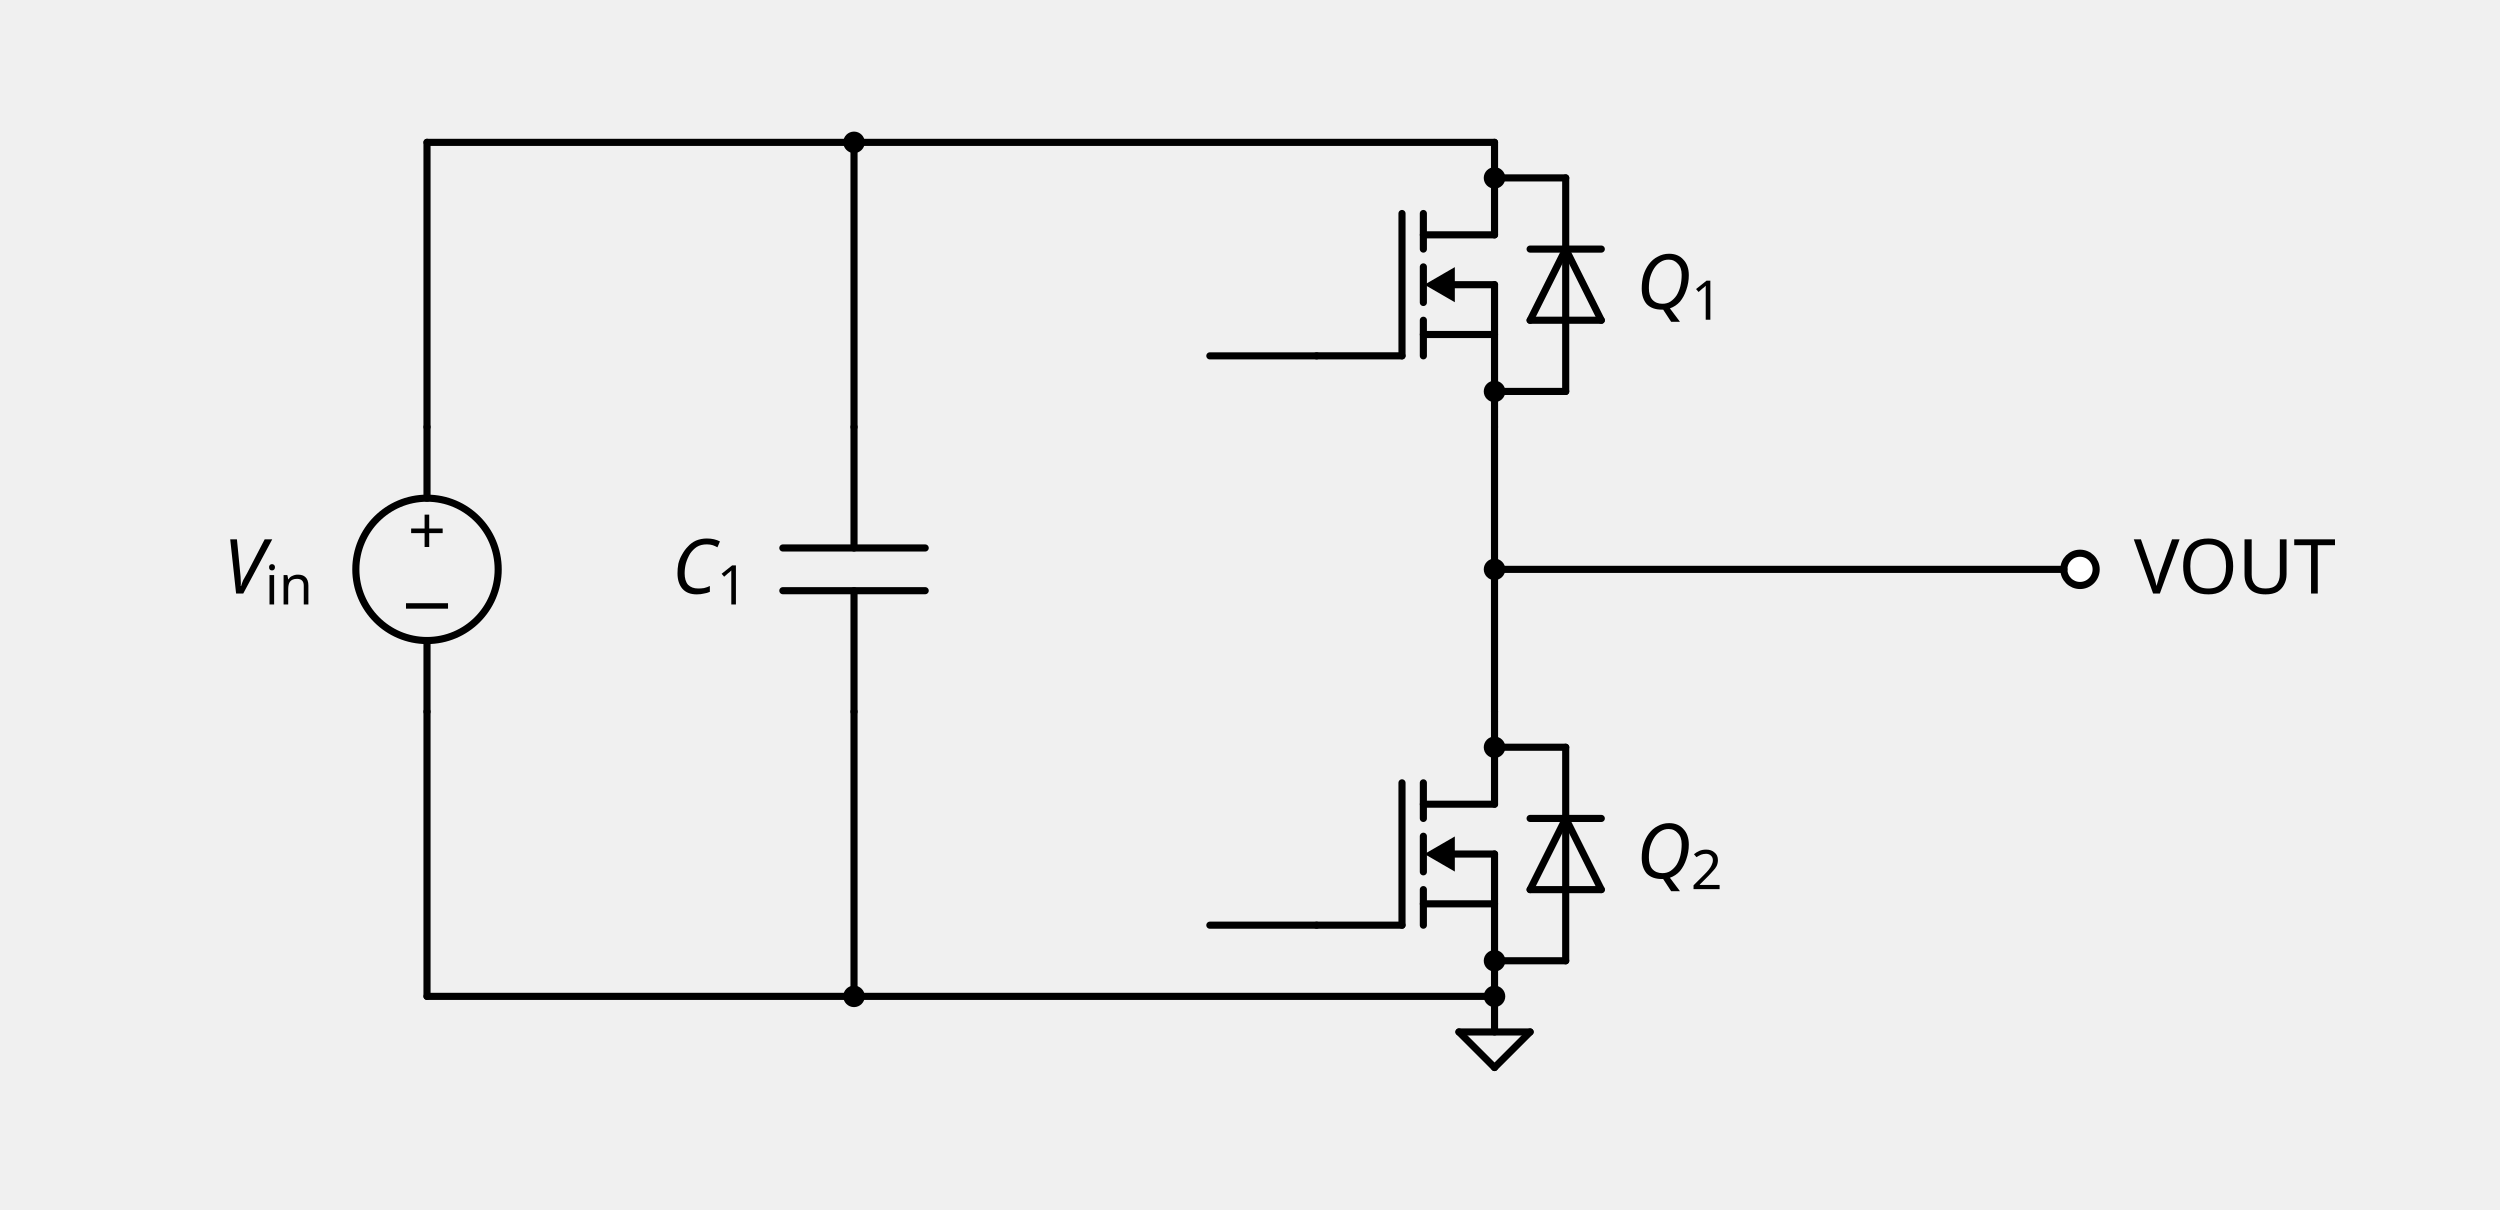
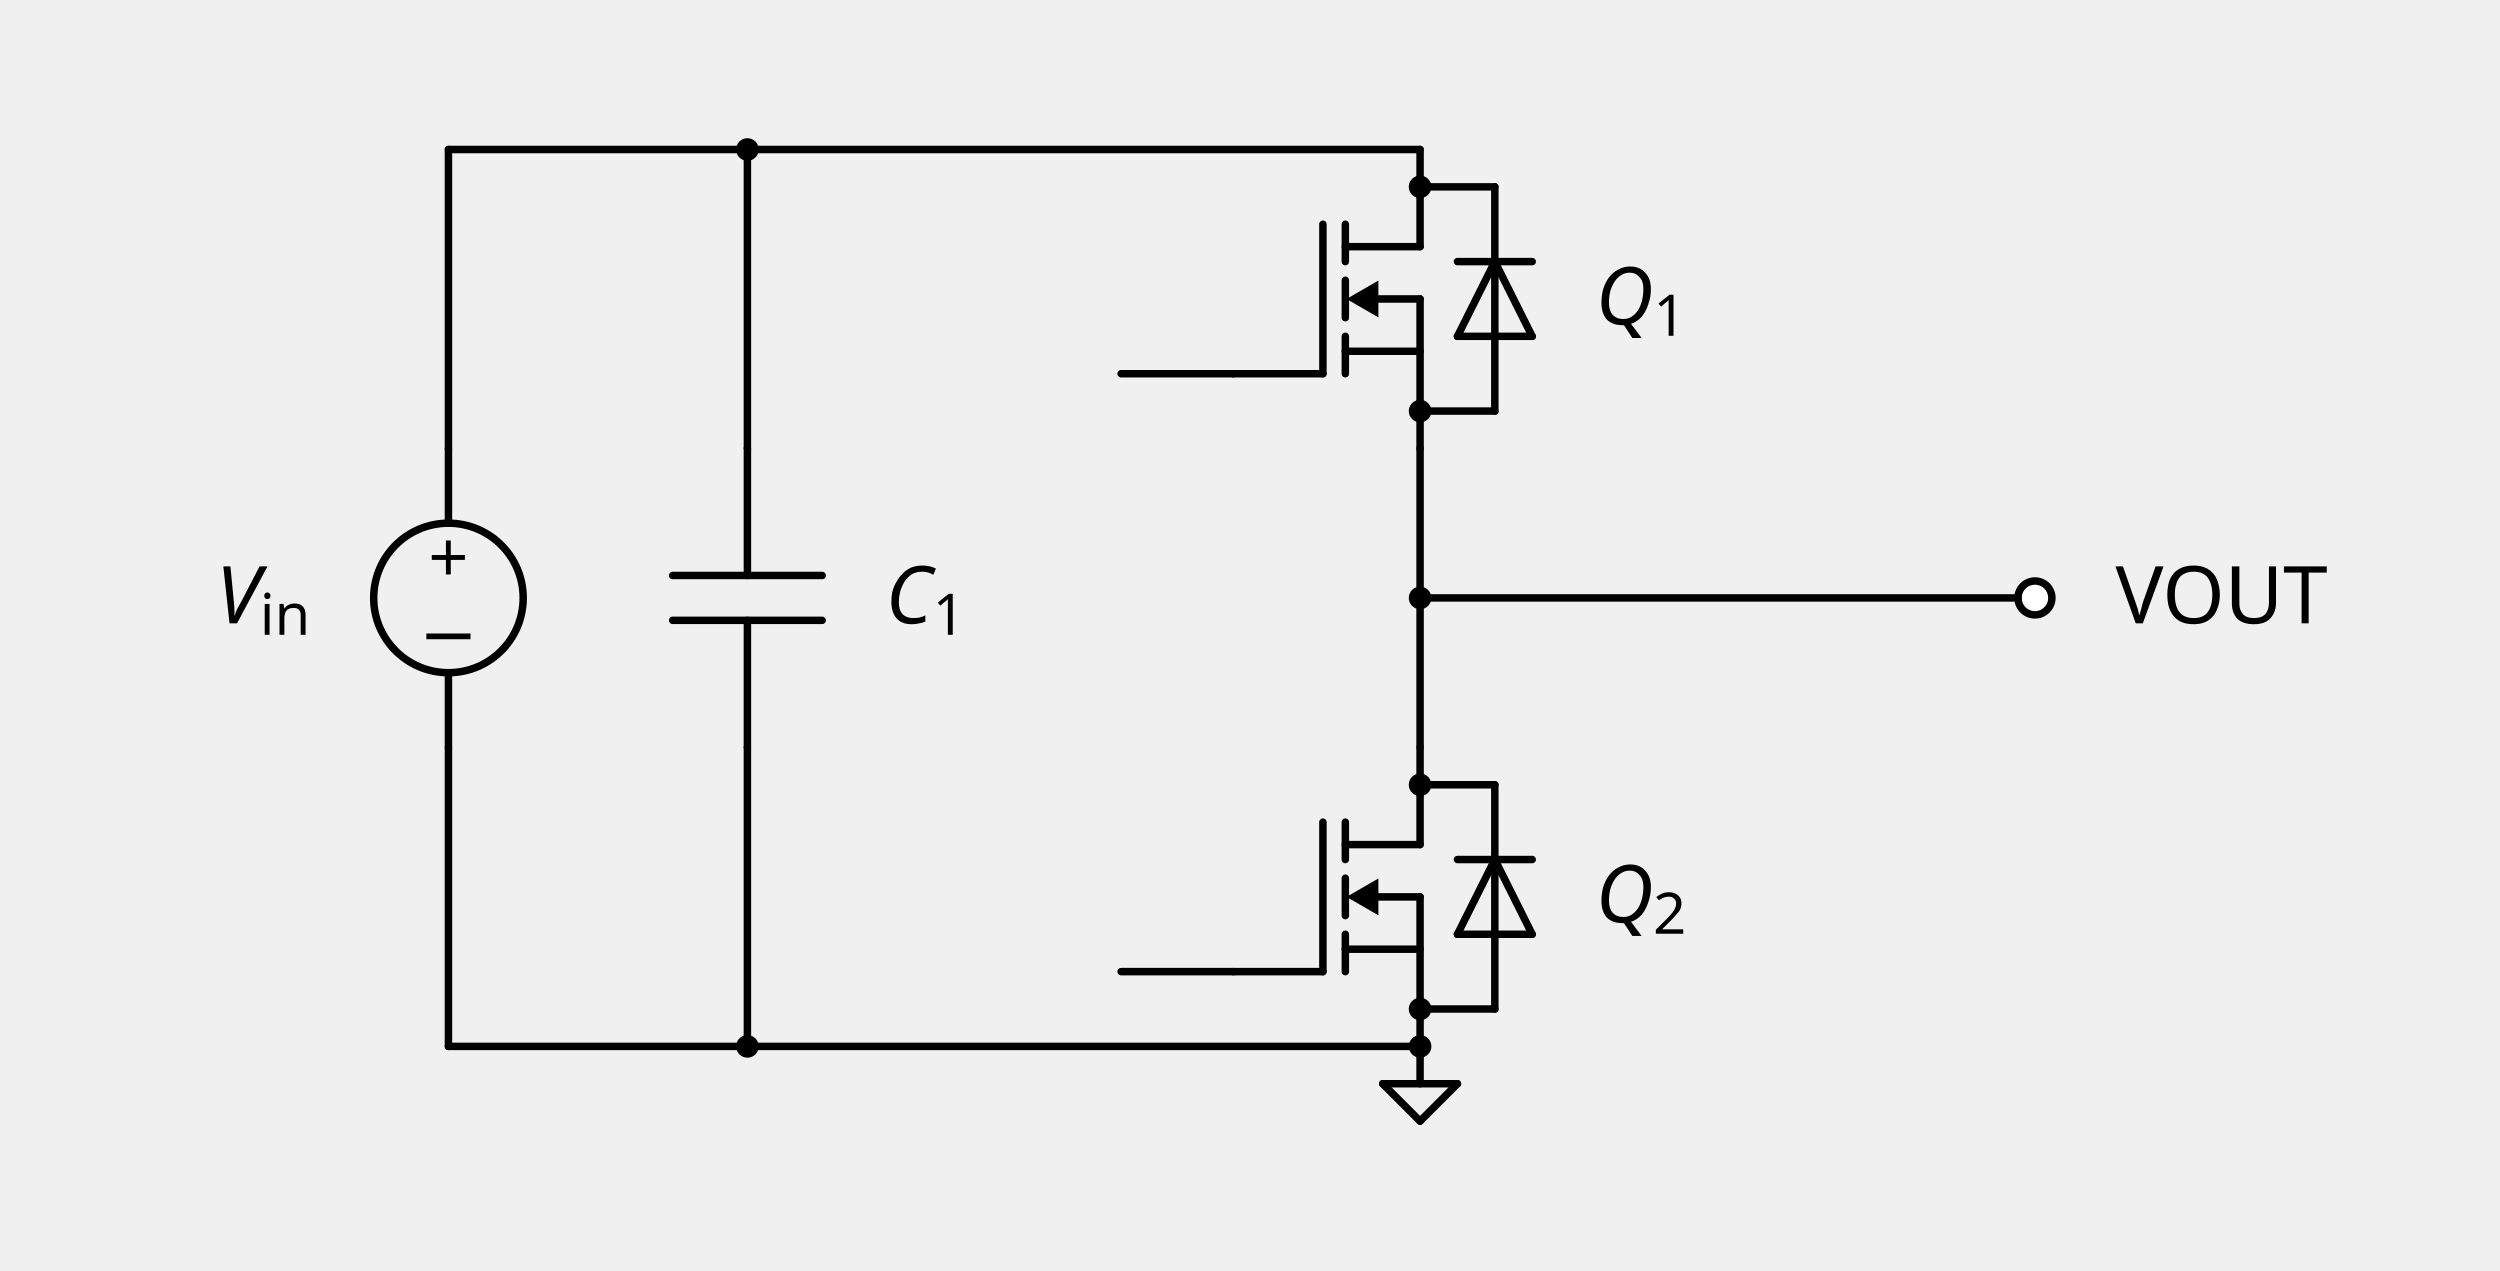
- <svg xmlns="http://www.w3.org/2000/svg" xmlns:xlink="http://www.w3.org/1999/xlink" width="92.943mm" height="44.979mm" viewBox="0 0 92.943 44.979" version="1.1">
+ <svg xmlns="http://www.w3.org/2000/svg" xmlns:xlink="http://www.w3.org/1999/xlink" width="88.5mm" height="44.979mm" viewBox="0 0 88.5 44.979" version="1.1">
  <defs>
    <marker style="overflow:visible" id="TriangleInM-68-36-8" refX="0" refY="0" orient="auto">
      <path transform="scale(-0.4)" style="fill:context-stroke;fill-rule:evenodd;stroke:context-stroke;stroke-width:1pt" d="M 5.77,0 -2.88,5 V -5 Z" id="path5871-92-75-3" />
    </marker>
    <g id="sym-vsource" transform="translate(-60.854,-78.7185)">
      <path style="fill:none;stroke:#000000;stroke-width:0.265px;stroke-linecap:round;stroke-linejoin:miter;stroke-opacity:1" d="m 60.854,81.365 v 2.646" id="path6382-6" />
      <circle style="opacity:1;fill:none;fill-opacity:1;stroke:#000000;stroke-width:0.265;stroke-linecap:round;stroke-linejoin:round;stroke-miterlimit:4;stroke-dasharray:none;stroke-dashoffset:0;stroke-opacity:1;paint-order:normal" id="path6384-7" cx="60.854" cy="78.719" r="2.646" />
      <path style="fill:none;stroke:#000000;stroke-width:0.265px;stroke-linecap:round;stroke-linejoin:miter;stroke-opacity:1" d="m 60.854,73.427 v 2.646" id="path6382-6-5" />
    </g>
    <g id="sym-cap" transform="translate(-30.427,18.5205)">
      <path style="fill:none;stroke:#000000;stroke-width:0.265px;stroke-linecap:round;stroke-linejoin:miter;stroke-opacity:1" d="m 30.427,-23.812 v 4.498" id="path5835" />
      <path style="fill:none;stroke:#000000;stroke-width:0.265px;stroke-linecap:round;stroke-linejoin:miter;stroke-opacity:1" d="m 30.427,-17.727 v 4.498" id="path5839" />
      <path style="fill:none;stroke:#000000;stroke-width:0.265px;stroke-linecap:round;stroke-linejoin:miter;stroke-opacity:1" d="m 27.781,-19.315 h 5.292" id="path5841" />
      <path style="fill:none;stroke:#000000;stroke-width:0.265px;stroke-linecap:round;stroke-linejoin:miter;stroke-opacity:1" d="m 27.781,-17.727 h 5.292" id="path5843" />
    </g>
    <g id="sym-nmos" transform="translate(-33.073,-15.875)">
      <path style="fill:none;stroke:#000000;stroke-width:0.265px;stroke-linecap:round;stroke-linejoin:miter;stroke-opacity:1" d="m 35.719,14.552 1.323,2.646" id="path5654-7-3-5" />
      <path style="fill:none;stroke:#000000;stroke-width:0.265px;stroke-linecap:round;stroke-linejoin:miter;stroke-opacity:1" d="m 34.396,17.198 1.323,-2.646" id="path5657-5-0-6" />
      <path style="fill:none;stroke:#000000;stroke-width:0.265px;stroke-linecap:round;stroke-linejoin:miter;stroke-opacity:1" d="M 37.042,17.198 H 34.396" id="path5659-35-7-29" />
      <path style="fill:none;stroke:#000000;stroke-width:0.265px;stroke-linecap:round;stroke-linejoin:miter;stroke-opacity:1" d="m 34.396,14.552 h 2.646" id="path5661-6-8-1" />
      <path style="fill:none;stroke:#000000;stroke-width:0.265px;stroke-linecap:round;stroke-linejoin:miter;stroke-opacity:1" d="m 33.073,19.844 h 2.646" id="path6285-6-2" />
      <path style="fill:none;stroke:#000000;stroke-width:0.265px;stroke-linecap:round;stroke-linejoin:miter;stroke-opacity:1" d="M 35.719,11.906 H 33.073" id="path6287-8-7" />
      <path style="fill:none;stroke:#000000;stroke-width:0.265px;stroke-linecap:round;stroke-linejoin:miter;stroke-opacity:1" d="m 33.073,10.583 v 3.44" id="path6289-8-0-4" />
      <path style="fill:none;stroke:#000000;stroke-width:0.265px;stroke-linecap:round;stroke-linejoin:miter;stroke-opacity:1" d="m 33.073,21.167 v -5.292" id="path6291-4-9-8" />
      <path style="fill:none;stroke:#000000;stroke-width:0.265;stroke-linecap:round;stroke-linejoin:miter;stroke-miterlimit:4;stroke-dasharray:none;stroke-opacity:1" d="m 35.719,19.844 -1e-6,-7.937" id="path6308-0-3" />
      <path style="fill:none;stroke:#000000;stroke-width:0.265px;stroke-linecap:round;stroke-linejoin:miter;stroke-opacity:1" d="m 30.427,17.198 v 1.323" id="path11092-6-1" />
      <path style="fill:none;stroke:#000000;stroke-width:0.265px;stroke-linecap:round;stroke-linejoin:miter;stroke-opacity:1" d="m 29.633,18.521 v -5.292" id="path11094-0-2" />
      <path style="fill:none;stroke:#000000;stroke-width:0.265px;stroke-linecap:round;stroke-linejoin:miter;stroke-opacity:1" d="m 26.458,18.521 3.175,2e-5" id="path11096-62-8" />
      <path style="fill:none;stroke:#000000;stroke-width:0.265px;stroke-linecap:round;stroke-linejoin:miter;stroke-opacity:1" d="m 30.427,17.727 h 2.646" id="path11100-61-9" />
      <path style="fill:none;stroke:#000000;stroke-width:0.265px;stroke-linecap:round;stroke-linejoin:miter;stroke-opacity:1" d="m 30.427,14.023 h 2.646" id="path11102-8-3" />
      <path style="fill:none;stroke:#000000;stroke-width:0.265;stroke-linecap:round;stroke-linejoin:round;stroke-miterlimit:4;stroke-dasharray:none;stroke-opacity:1;marker-start:url(#TriangleInM-68-36-8)" d="m 31.221,15.875 h 1.852" id="path5718-7-5-66-7-68" />
      <path style="fill:none;stroke:#000000;stroke-width:0.265px;stroke-linecap:round;stroke-linejoin:miter;stroke-opacity:1" d="m 30.427,15.214 v 1.323" id="path11092-6-9-0" />
      <path style="fill:none;stroke:#000000;stroke-width:0.265px;stroke-linecap:round;stroke-linejoin:miter;stroke-opacity:1" d="m 30.427,13.229 v 1.323" id="path11092-6-2-2" />
      <ellipse ry="0.399" rx="0.401" cy="19.844" cx="33.073" id="path5953-3-67-3" style="opacity:1;fill:#000000;fill-opacity:1;stroke:none;stroke-width:0.256;stroke-linecap:round;stroke-linejoin:round;stroke-miterlimit:4;stroke-dasharray:none;stroke-dashoffset:0;stroke-opacity:1;paint-order:normal" />
      <ellipse ry="0.399" rx="0.401" cy="11.906" cx="33.073" id="path5953-3-67-56" style="opacity:1;fill:#000000;fill-opacity:1;stroke:none;stroke-width:0.256;stroke-linecap:round;stroke-linejoin:round;stroke-miterlimit:4;stroke-dasharray:none;stroke-dashoffset:0;stroke-opacity:1;paint-order:normal" />
    </g>
    <g id="sym-gnd" transform="translate(-31.884,-96.578)">
      <path style="fill:none;stroke:#000000;stroke-width:0.265;stroke-linecap:round;stroke-linejoin:round;stroke-miterlimit:4;stroke-dasharray:none;stroke-opacity:1" d="m 31.884,97.901 v -1.323" id="path6312" />
      <path style="fill:none;stroke:#000000;stroke-width:0.265px;stroke-linecap:round;stroke-linejoin:miter;stroke-opacity:1" d="m 30.561,97.901 h 2.646" id="path6314" />
      <path style="fill:none;stroke:#000000;stroke-width:0.265px;stroke-linecap:round;stroke-linejoin:miter;stroke-opacity:1" d="m 31.884,99.224 1.323,-1.323" id="path6316" />
      <path style="fill:none;stroke:#000000;stroke-width:0.265px;stroke-linecap:round;stroke-linejoin:miter;stroke-opacity:1" d="m 30.561,97.901 1.323,1.323" id="path6318" />
    </g>
  </defs>
  <g id="schematic">
    <use xlink:href="#sym-vsource" transform="translate(15.875,21.16667)" />
    <text x="15.875" y="20.617" text-anchor="middle" style="font-style:normal;font-weight:normal;font-size:2.5px;font-family:sans-serif;fill:#000000;stroke:none">
      <tspan x="15.875" y="20.617">+</tspan>
    </text>
    <text x="15.875" y="23.317" text-anchor="middle" style="font-style:normal;font-weight:normal;font-size:2.5px;font-family:sans-serif;fill:#000000;stroke:none">
      <tspan x="15.875" y="23.317">−</tspan>
    </text>
-     <use xlink:href="#sym-cap" transform="translate(31.75,21.16667)" />
-     <use xlink:href="#sym-nmos" transform="translate(55.5625,10.58333)" />
-     <use xlink:href="#sym-nmos" transform="translate(55.5625,31.75)" />
-     <use xlink:href="#sym-gnd" transform="translate(55.5625,37.04167)" />
-     <circle cx="77.329" cy="21.167" r="0.6" style="fill:#ffffff;stroke:#000000;stroke-width:0.265" />
-     <path d="M 15.875,5.292 L 55.562,5.292" style="fill:none;stroke:#000000;stroke-width:0.265;stroke-linecap:round;stroke-linejoin:miter" />
+     <use xlink:href="#sym-cap" transform="translate(26.45833,21.16667)" />
+     <use xlink:href="#sym-nmos" transform="translate(50.27083,10.58333)" />
+     <use xlink:href="#sym-nmos" transform="translate(50.27083,31.75)" />
+     <use xlink:href="#sym-gnd" transform="translate(50.27083,37.04167)" />
+     <circle cx="72.037" cy="21.167" r="0.6" style="fill:#ffffff;stroke:#000000;stroke-width:0.265" />
+     <path d="M 15.875,5.292 L 50.271,5.292" style="fill:none;stroke:#000000;stroke-width:0.265;stroke-linecap:round;stroke-linejoin:miter" />
    <path d="M 15.875,15.875 L 15.875,5.292" style="fill:none;stroke:#000000;stroke-width:0.265;stroke-linecap:round;stroke-linejoin:miter" />
-     <path d="M 31.75,15.875 L 31.75,5.292" style="fill:none;stroke:#000000;stroke-width:0.265;stroke-linecap:round;stroke-linejoin:miter" />
-     <circle cx="31.75" cy="5.292" r="0.4" style="fill:#000000;stroke:none" />
-     <path d="M 55.562,15.875 L 55.562,26.458" style="fill:none;stroke:#000000;stroke-width:0.265;stroke-linecap:round;stroke-linejoin:miter" />
-     <path d="M 76.729,21.167 L 55.562,21.167" style="fill:none;stroke:#000000;stroke-width:0.265;stroke-linecap:round;stroke-linejoin:miter" />
-     <circle cx="55.562" cy="21.167" r="0.4" style="fill:#000000;stroke:none" />
-     <path d="M 15.875,37.042 L 55.562,37.042" style="fill:none;stroke:#000000;stroke-width:0.265;stroke-linecap:round;stroke-linejoin:miter" />
+     <path d="M 26.458,15.875 L 26.458,5.292" style="fill:none;stroke:#000000;stroke-width:0.265;stroke-linecap:round;stroke-linejoin:miter" />
+     <circle cx="26.458" cy="5.292" r="0.4" style="fill:#000000;stroke:none" />
+     <path d="M 50.271,15.875 L 50.271,26.458" style="fill:none;stroke:#000000;stroke-width:0.265;stroke-linecap:round;stroke-linejoin:miter" />
+     <path d="M 71.438,21.167 L 50.271,21.167" style="fill:none;stroke:#000000;stroke-width:0.265;stroke-linecap:round;stroke-linejoin:miter" />
+     <circle cx="50.271" cy="21.167" r="0.4" style="fill:#000000;stroke:none" />
+     <path d="M 15.875,37.042 L 50.271,37.042" style="fill:none;stroke:#000000;stroke-width:0.265;stroke-linecap:round;stroke-linejoin:miter" />
    <path d="M 15.875,26.458 L 15.875,37.042" style="fill:none;stroke:#000000;stroke-width:0.265;stroke-linecap:round;stroke-linejoin:miter" />
-     <path d="M 31.75,26.458 L 31.75,37.042" style="fill:none;stroke:#000000;stroke-width:0.265;stroke-linecap:round;stroke-linejoin:miter" />
-     <circle cx="55.562" cy="37.042" r="0.4" style="fill:#000000;stroke:none" />
-     <circle cx="31.75" cy="37.042" r="0.4" style="fill:#000000;stroke:none" />
-     <path d="M 48.947,13.23 L 44.979,13.23" style="fill:none;stroke:#000000;stroke-width:0.265;stroke-linecap:round;stroke-linejoin:miter" />
-     <path d="M 48.947,34.396 L 44.979,34.396" style="fill:none;stroke:#000000;stroke-width:0.265;stroke-linecap:round;stroke-linejoin:miter" />
-     <text x="11.629" y="22.067" text-anchor="end" style="font-style:italic;font-weight:normal;font-size:2.822px;font-family:sans-serif;fill:#000000;stroke:none">
-       <tspan x="11.629" y="22.067">V<tspan style="font-size:2.032px;baseline-shift:sub;font-style:normal">in</tspan>
+     <path d="M 26.458,26.458 L 26.458,37.042" style="fill:none;stroke:#000000;stroke-width:0.265;stroke-linecap:round;stroke-linejoin:miter" />
+     <circle cx="50.271" cy="37.042" r="0.4" style="fill:#000000;stroke:none" />
+     <circle cx="26.458" cy="37.042" r="0.4" style="fill:#000000;stroke:none" />
+     <path d="M 43.656,13.23 L 39.688,13.23" style="fill:none;stroke:#000000;stroke-width:0.265;stroke-linecap:round;stroke-linejoin:miter" />
+     <path d="M 43.656,34.396 L 39.688,34.396" style="fill:none;stroke:#000000;stroke-width:0.265;stroke-linecap:round;stroke-linejoin:miter" />
+     <text x="10.98" y="22.067" text-anchor="end" style="font-style:italic;font-weight:normal;font-size:2.822px;font-family:sans-serif;fill:#000000;stroke:none">
+       <tspan x="10.98" y="22.067">V<tspan style="font-size:2.032px;baseline-shift:sub;font-style:normal">in</tspan>
      </tspan>
    </text>
-     <text x="27.804" y="22.066" text-anchor="end" style="font-style:italic;font-weight:normal;font-size:2.822px;font-family:sans-serif;fill:#000000;stroke:none">
-       <tspan x="27.804" y="22.066">C<tspan style="font-size:2.032px;baseline-shift:sub;font-style:normal">1</tspan>
+     <text x="31.353" y="22.066" text-anchor="start" style="font-style:italic;font-weight:normal;font-size:2.822px;font-family:sans-serif;fill:#000000;stroke:none">
+       <tspan x="31.353" y="22.066">C<tspan style="font-size:2.032px;baseline-shift:sub;font-style:normal">1</tspan>
      </tspan>
    </text>
-     <text x="60.831" y="11.483" text-anchor="start" style="font-style:italic;font-weight:normal;font-size:2.822px;font-family:sans-serif;fill:#000000;stroke:none">
-       <tspan x="60.831" y="11.483">Q<tspan style="font-size:2.032px;baseline-shift:sub;font-style:normal">1</tspan>
+     <text x="56.488" y="11.483" text-anchor="start" style="font-style:italic;font-weight:normal;font-size:2.822px;font-family:sans-serif;fill:#000000;stroke:none">
+       <tspan x="56.488" y="11.483">Q<tspan style="font-size:2.032px;baseline-shift:sub;font-style:normal">1</tspan>
      </tspan>
    </text>
-     <text x="60.831" y="32.65" text-anchor="start" style="font-style:italic;font-weight:normal;font-size:2.822px;font-family:sans-serif;fill:#000000;stroke:none">
-       <tspan x="60.831" y="32.65">Q<tspan style="font-size:2.032px;baseline-shift:sub;font-style:normal">2</tspan>
+     <text x="56.488" y="32.65" text-anchor="start" style="font-style:italic;font-weight:normal;font-size:2.822px;font-family:sans-serif;fill:#000000;stroke:none">
+       <tspan x="56.488" y="32.65">Q<tspan style="font-size:2.032px;baseline-shift:sub;font-style:normal">2</tspan>
      </tspan>
    </text>
-     <text x="79.329" y="22.067" text-anchor="start" style="font-style:normal;font-weight:normal;font-size:2.822px;font-family:sans-serif;fill:#000000;stroke:none">
-       <tspan x="79.329" y="22.067">VOUT</tspan>
+     <text x="74.886" y="22.067" text-anchor="start" style="font-style:normal;font-weight:normal;font-size:2.822px;font-family:sans-serif;fill:#000000;stroke:none">
+       <tspan x="74.886" y="22.067">VOUT</tspan>
    </text>
  </g>
</svg>
